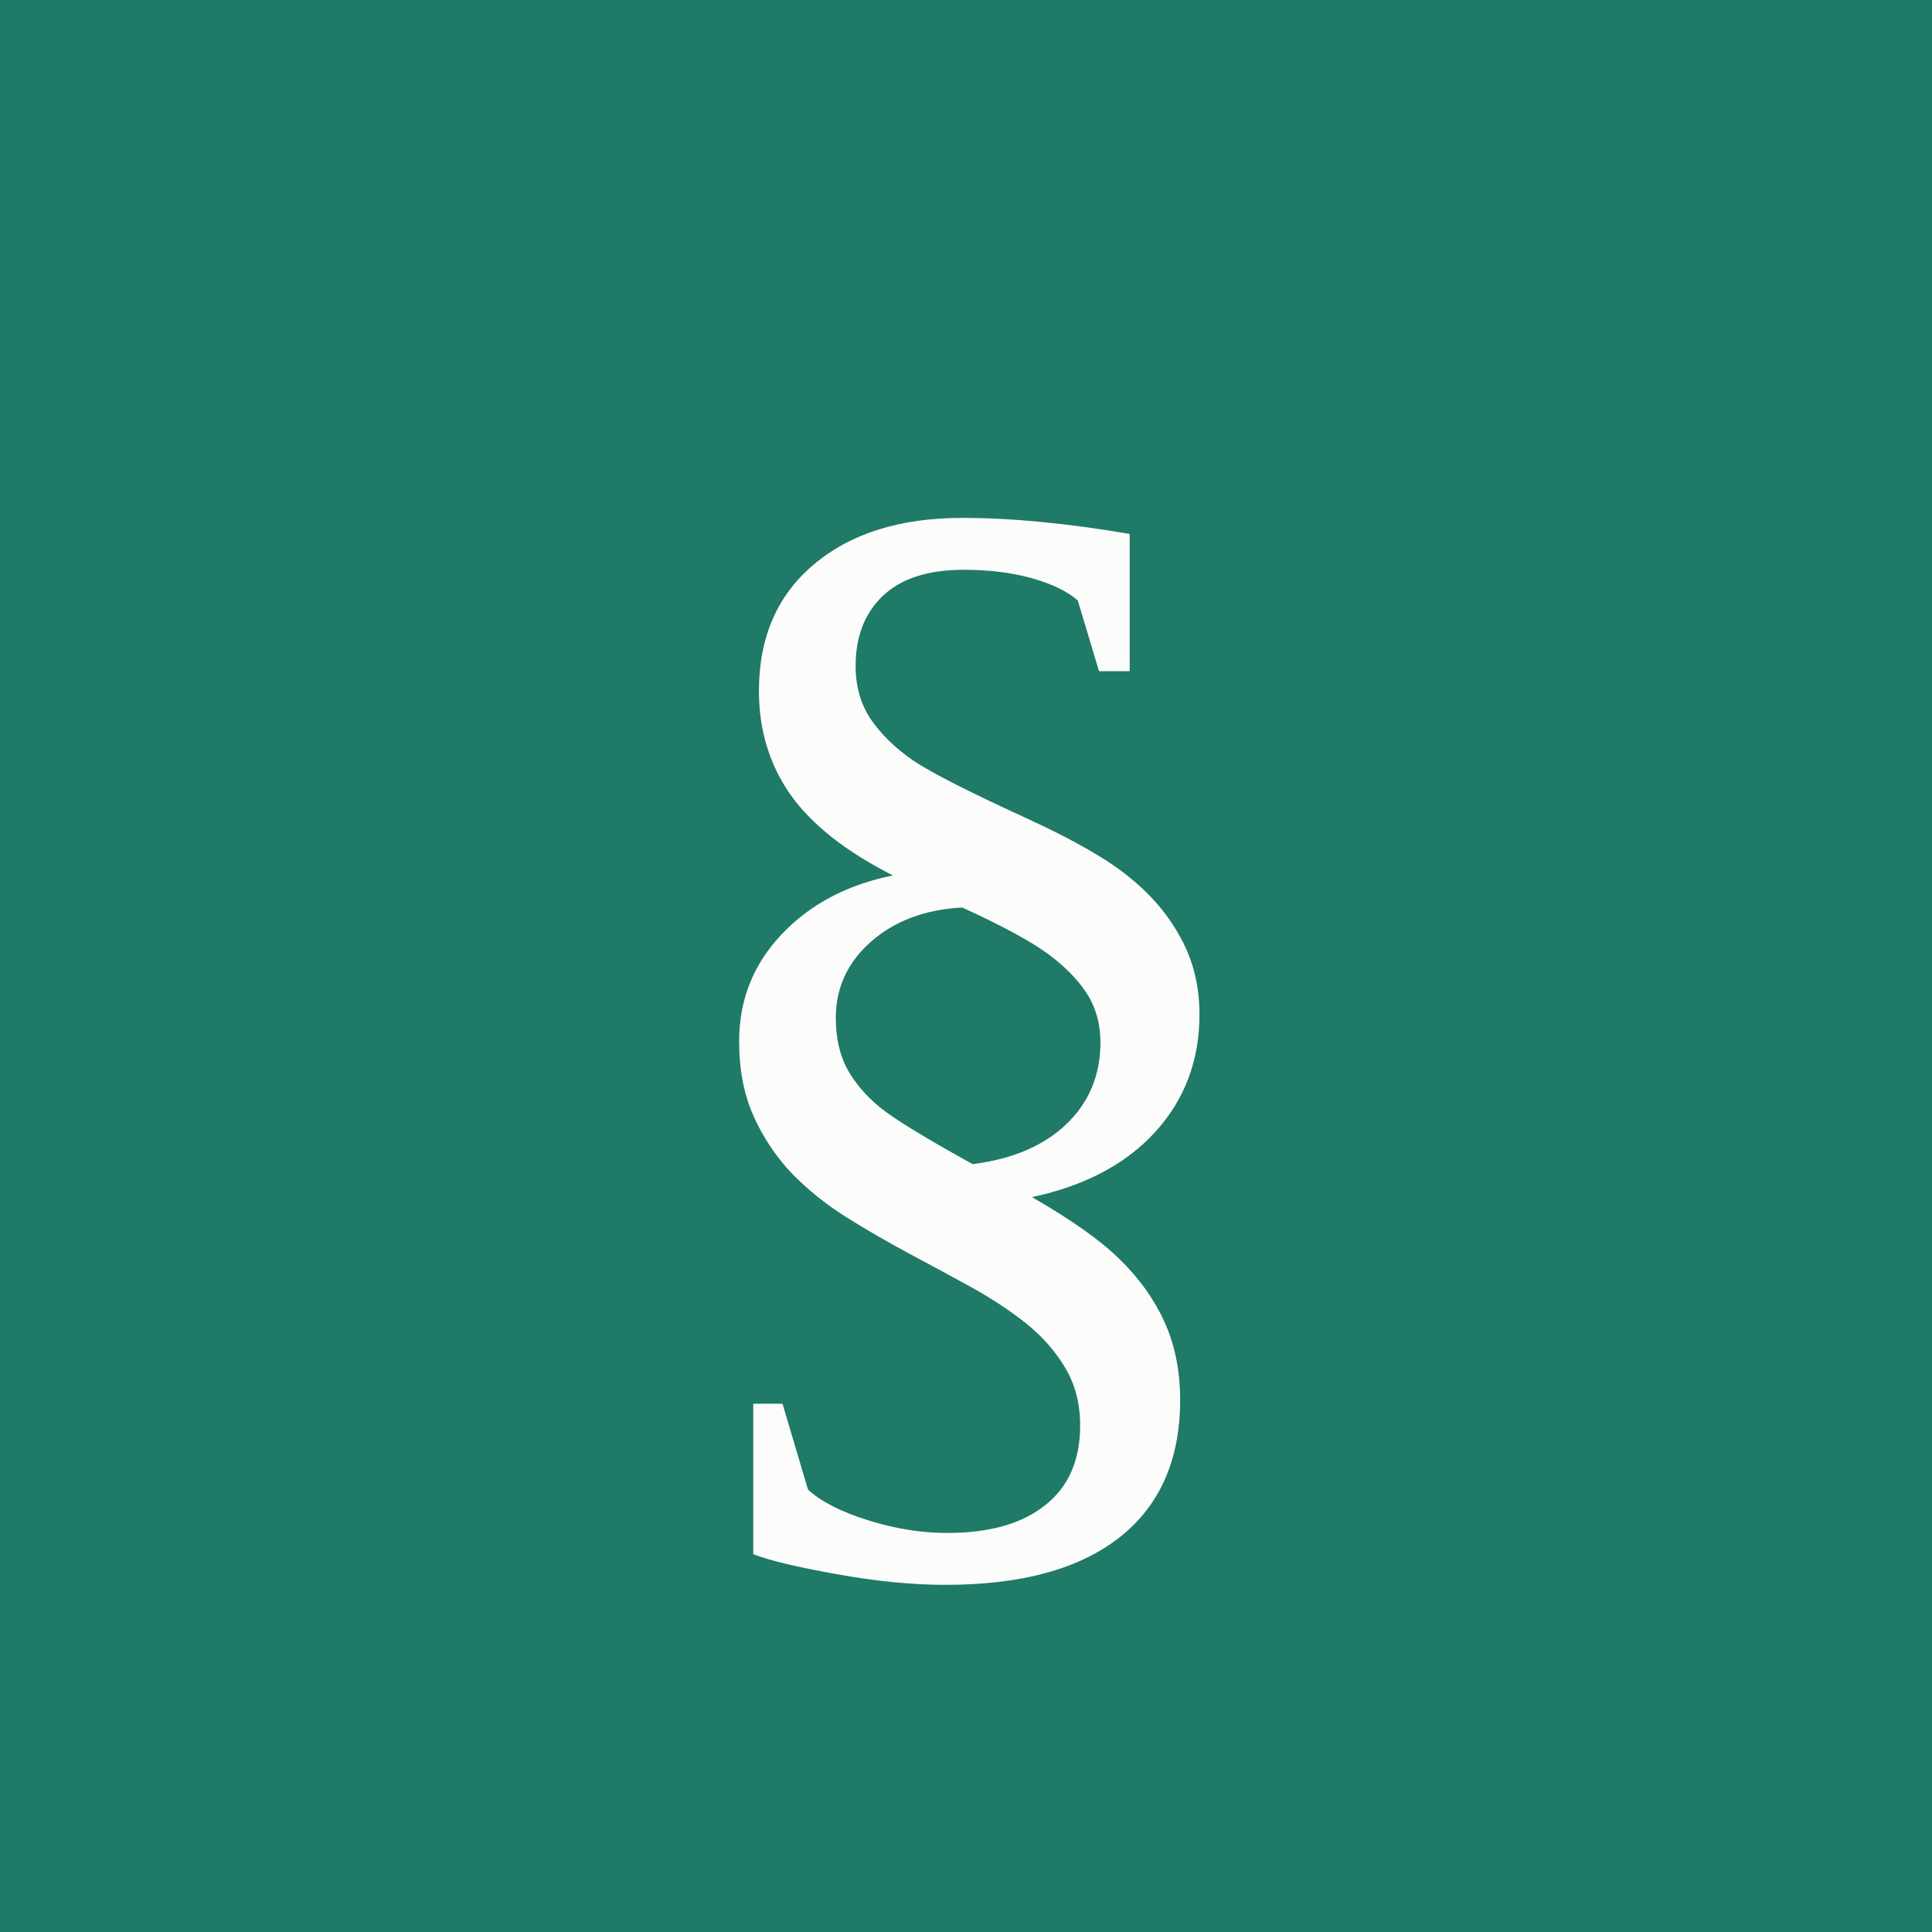
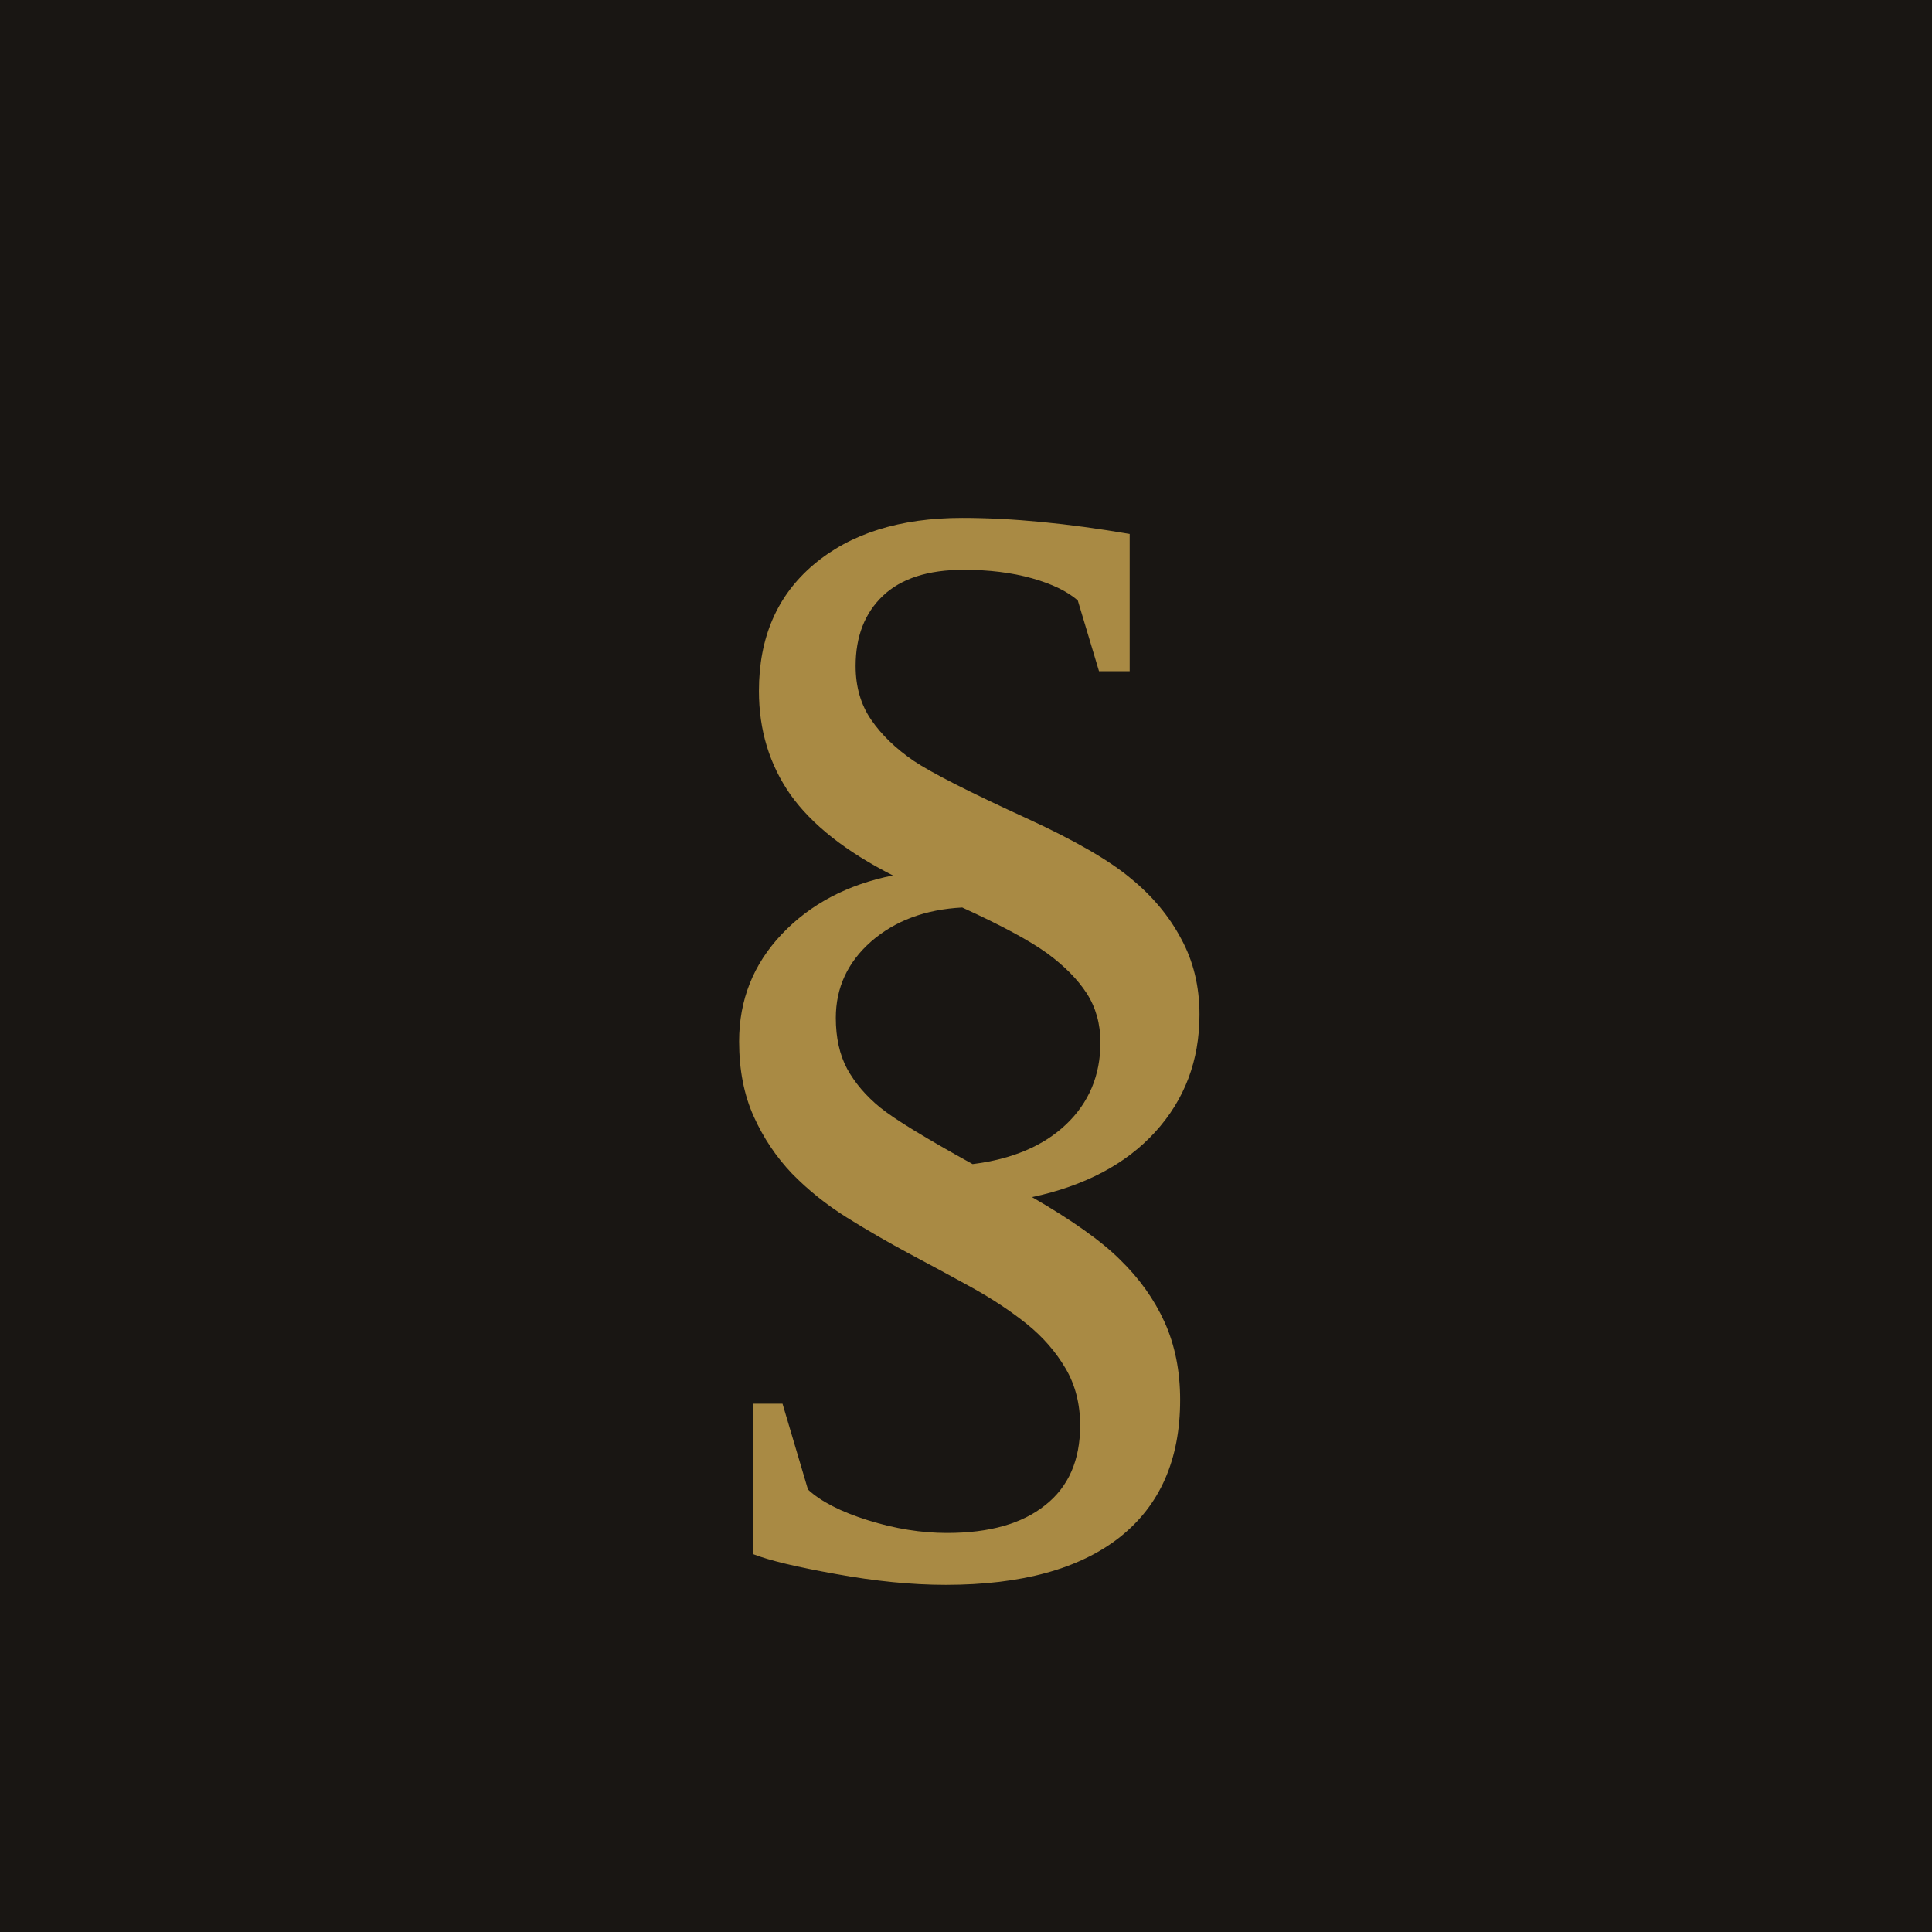
<svg xmlns="http://www.w3.org/2000/svg" viewBox="0 0 64 64">
-   <rect width="64" height="64" fill="#1f7a68" />
-   <text x="32" y="47" text-anchor="middle" font-family="Charter, Georgia, 'Times New Roman', serif" font-size="44" fill="#fcfcfa">§</text>
+   <rect width="64" height="64" fill="#191613" />
+   <text x="32" y="47" text-anchor="middle" font-family="Charter, Georgia, 'Times New Roman', serif" font-size="44" fill="#a98a44">§</text>
</svg>
